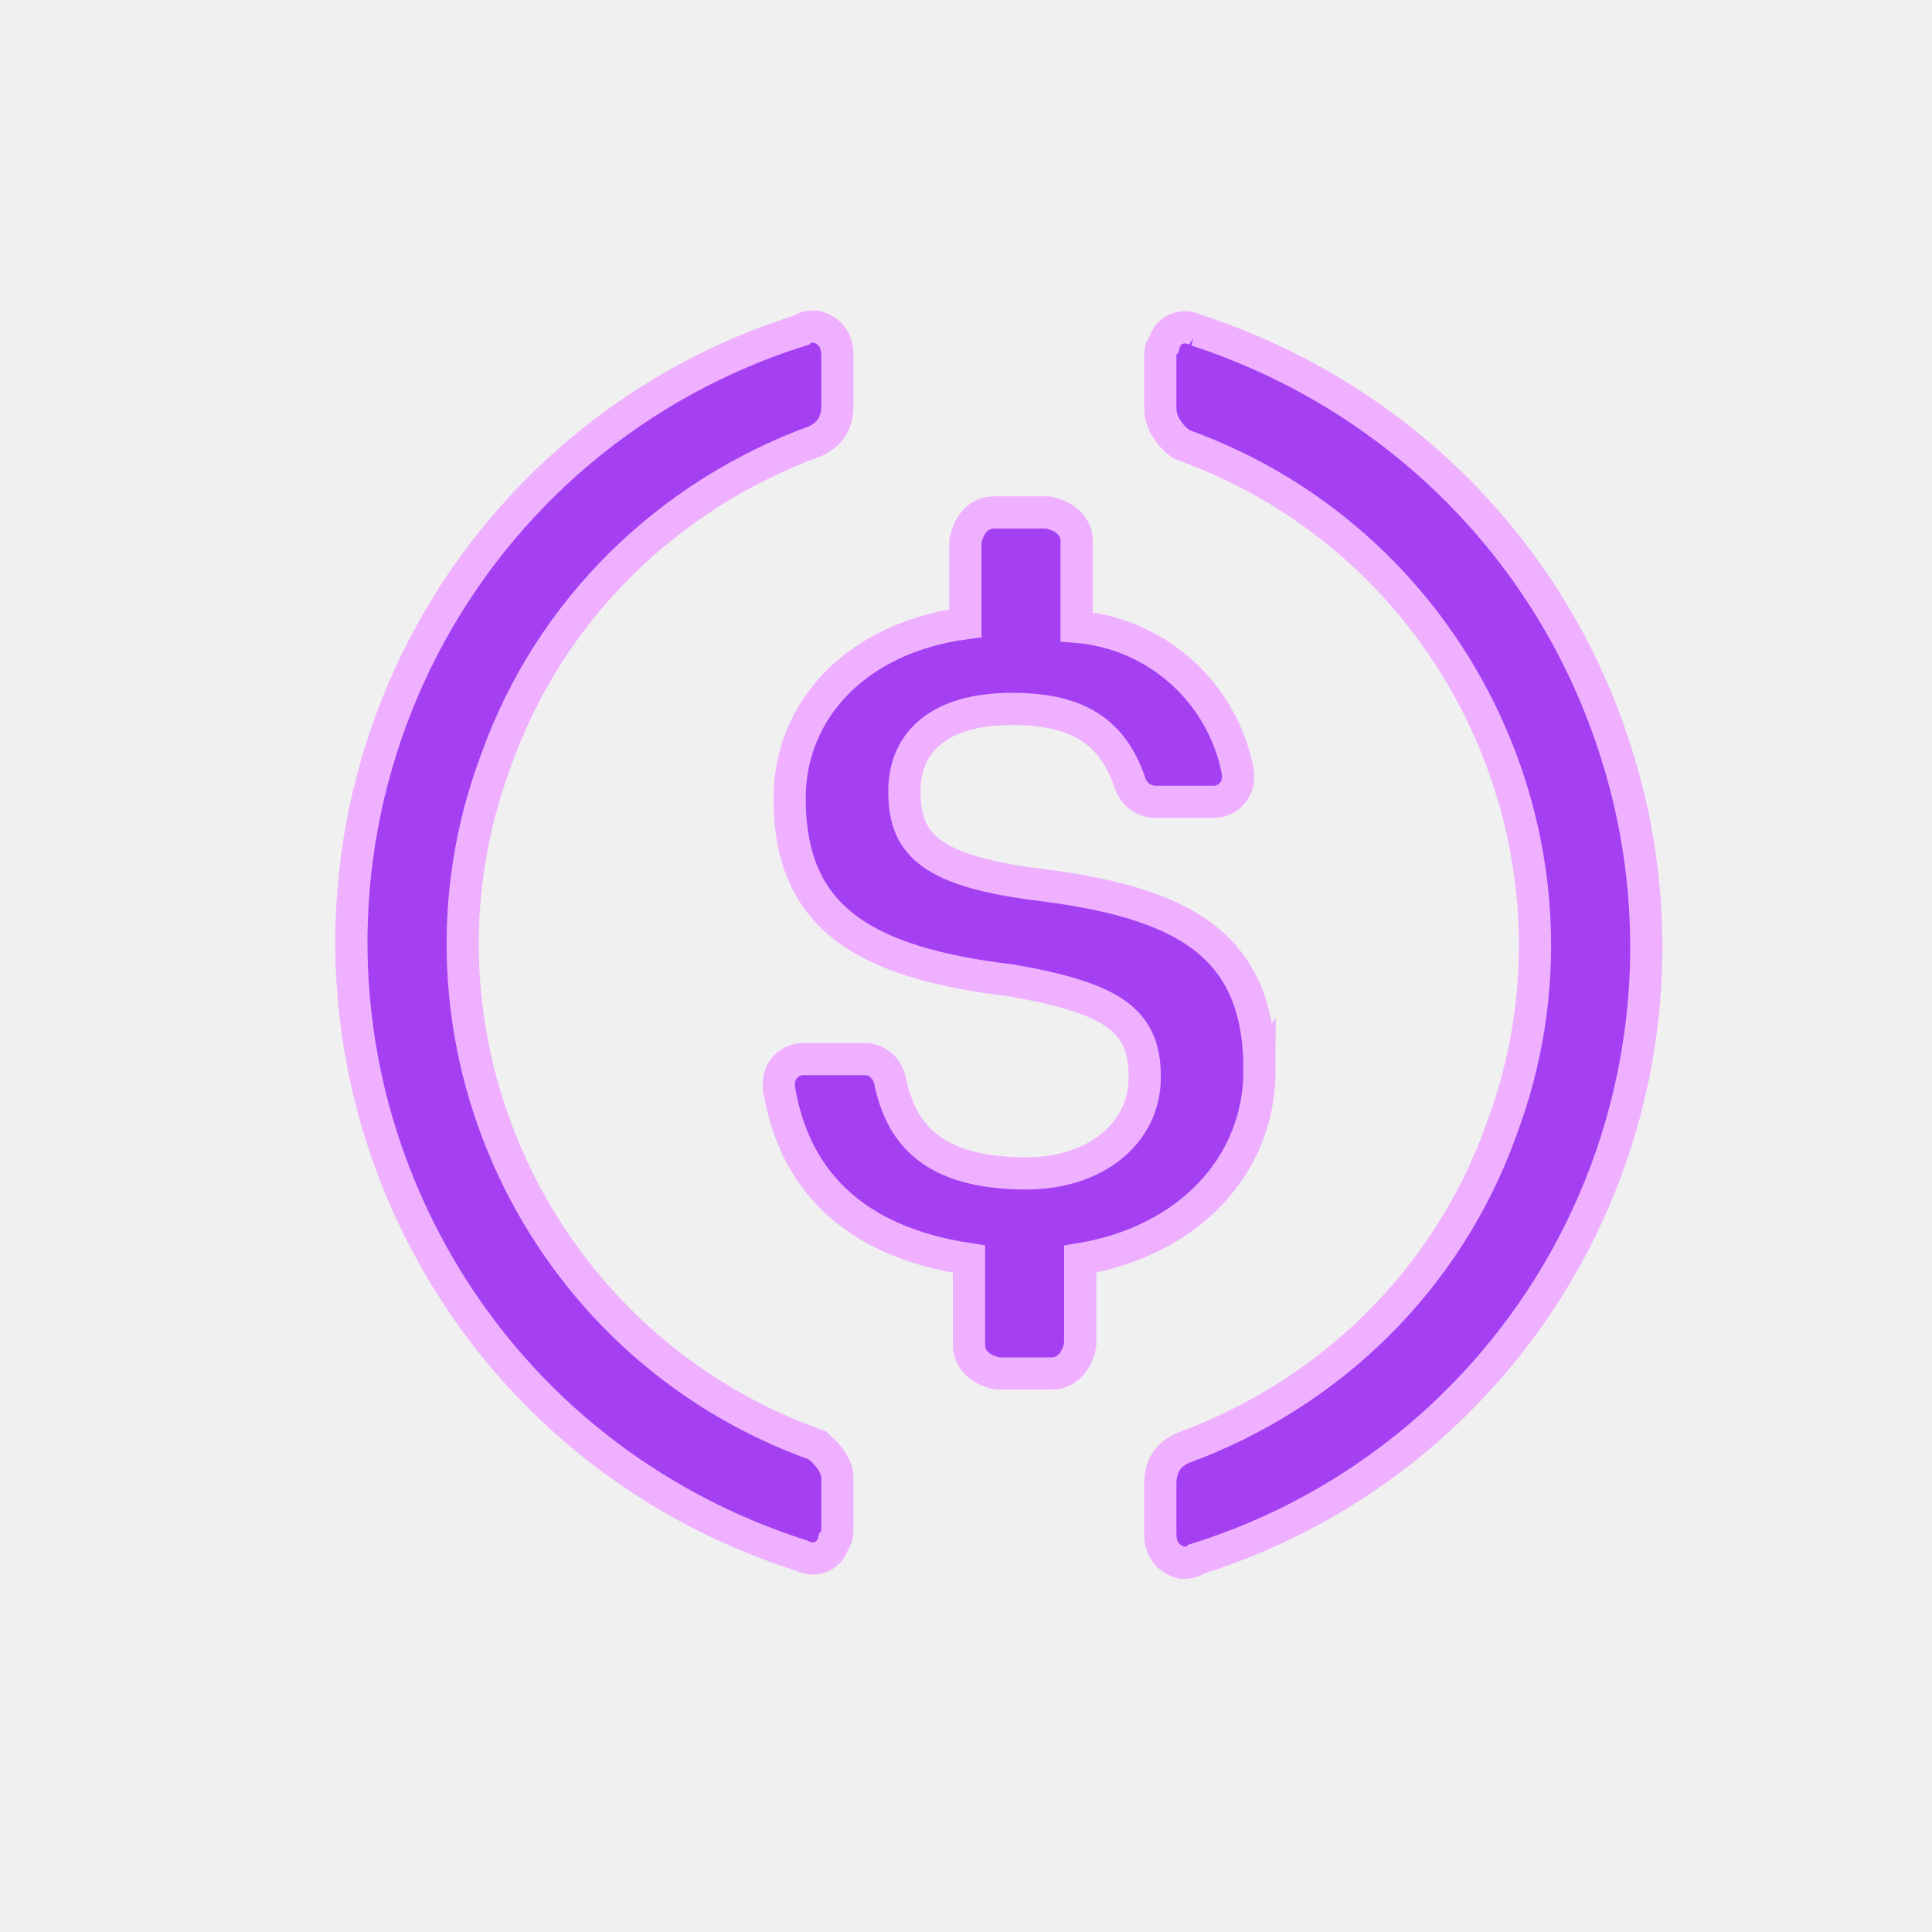
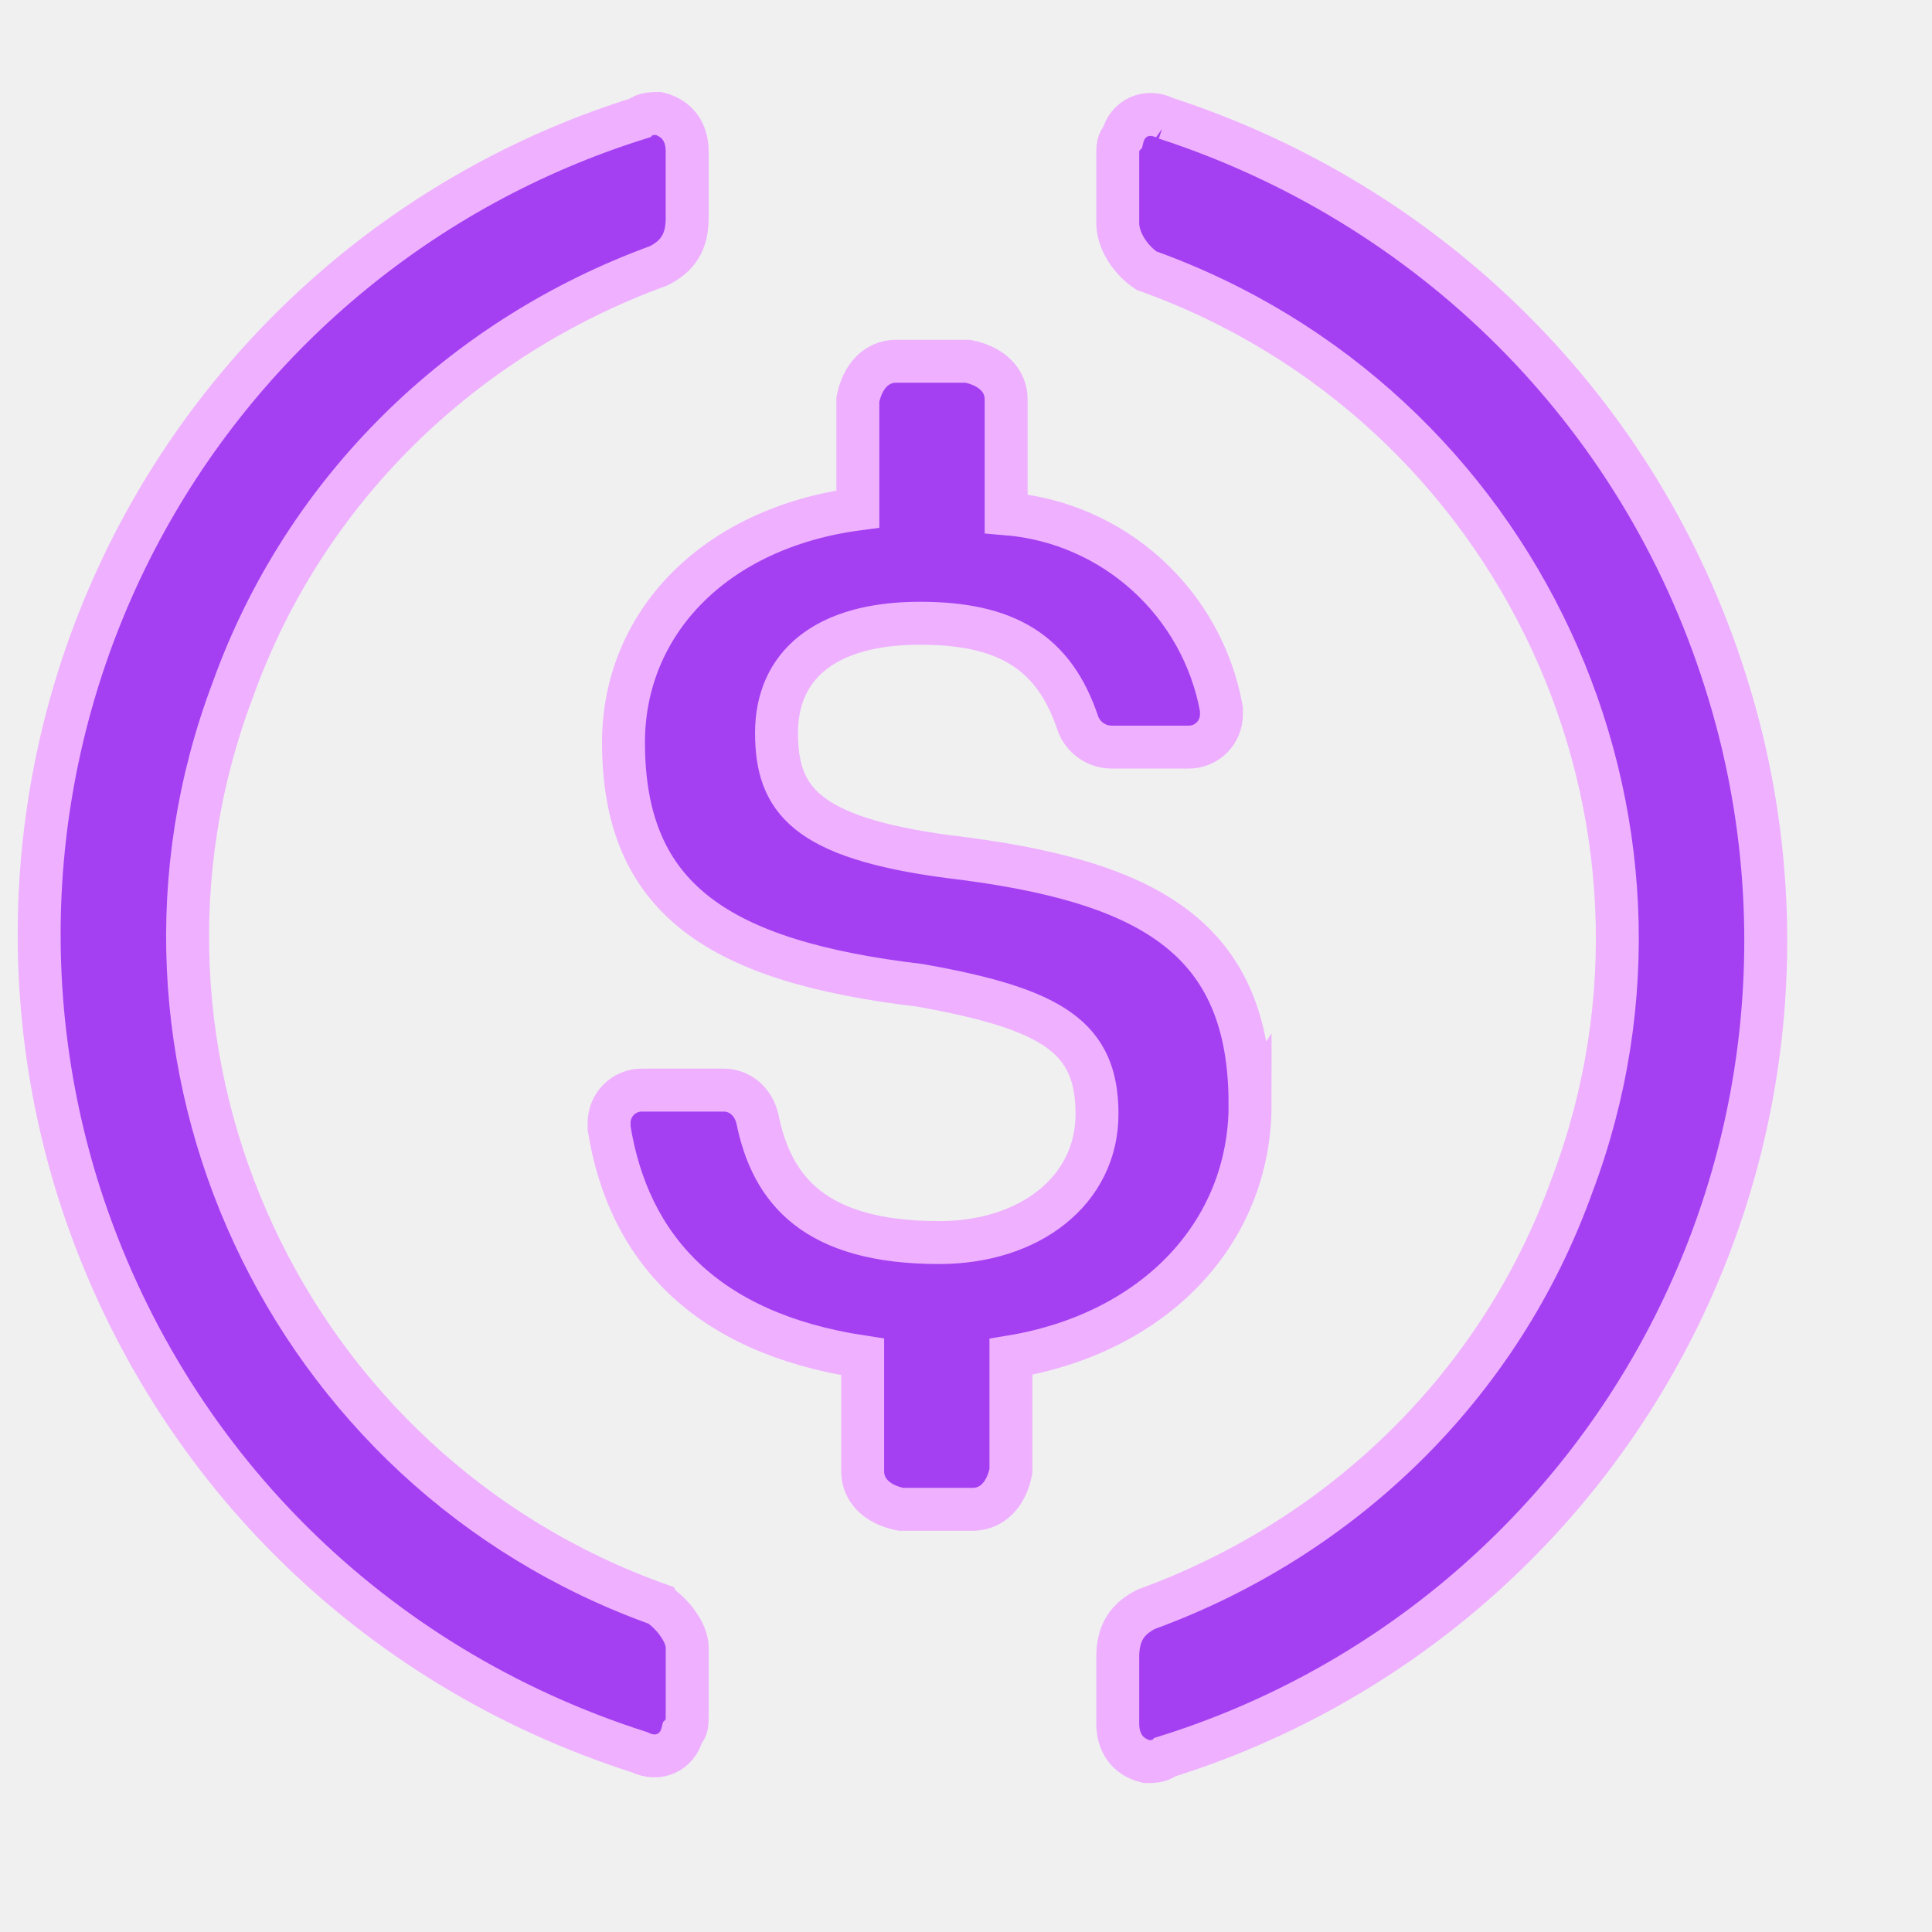
- <svg xmlns="http://www.w3.org/2000/svg" width="38" height="38" viewBox="0 20 120 90" stroke="#000" stroke-linecap="round" stroke-linejoin="round" fill="#fff" fill-rule="evenodd" class="eth">
+ <svg xmlns="http://www.w3.org/2000/svg" width="38" height="38" viewBox="20 20 90 90" stroke="#000" stroke-linecap="round" stroke-linejoin="round" fill="#fff" fill-rule="evenodd" class="eth">
  <g stroke="#efb0ff" stroke-linejoin="miter">
    <path d="M78.232 71.446c0-7.766-4.68-10.428-14.04-11.539-6.684-.888-8.018-2.662-8.018-5.77s2.23-5.104 6.684-5.104c4.011 0 6.241 1.331 7.353 4.662.237.66.86 1.102 1.561 1.108h3.565c.416.011.819-.149 1.114-.442s.457-.695.448-1.111v-.219c-.896-4.955-5.011-8.689-10.029-9.1v-5.324c0-.888-.669-1.554-1.781-1.777h-3.345c-.888 0-1.558.665-1.781 1.777v5.104c-6.687.885-10.918 5.324-10.918 10.874 0 7.32 4.453 10.205 13.813 11.316 6.241 1.108 8.245 2.442 8.245 5.993s-3.119 5.989-7.353 5.989c-5.795 0-7.799-2.439-8.468-5.77-.219-.885-.892-1.331-1.561-1.331h-3.788c-.416-.01-.817.15-1.111.444s-.455.695-.446 1.11v.219c.889 5.55 4.457 9.543 11.81 10.654v5.327c0 .885.669 1.554 1.781 1.773h3.345c.888 0 1.558-.665 1.781-1.773V83.205c6.687-1.108 11.141-5.77 11.141-11.762zM50.677 94.741c-17.382-6.216-26.296-25.521-19.832-42.606 3.342-9.323 10.695-16.42 19.832-19.751.892-.442 1.334-1.108 1.334-2.219v-3.108c0-.885-.442-1.55-1.334-1.773-.223 0-.669 0-.892.219-10.129 3.163-18.577 10.237-23.471 19.652s-5.829 20.394-2.598 30.501c4.007 12.431 13.59 21.974 26.069 25.967.892.442 1.784 0 2.004-.888.223-.219.223-.446.223-.888v-3.108c0-.665-.665-1.55-1.334-1.996zm23.619-69.235c-.892-.446-1.784 0-2.004.885-.223.223-.223.446-.223.888v3.108c0 .888.665 1.773 1.334 2.219 17.382 6.216 26.296 25.521 19.832 42.606-3.342 9.323-10.695 16.42-19.832 19.751-.892.442-1.334 1.108-1.334 2.219v3.108c0 .885.442 1.55 1.334 1.773.223 0 .669 0 .892-.219 10.129-3.163 18.577-10.237 23.471-19.652s5.829-20.394 2.598-30.501c-4.007-12.651-13.813-22.193-26.069-26.186z" fill-rule="nonzero" fill="#a440f2" stroke-width="2" />
  </g>
  <defs>
    <path id="B" d="M4.5 63C4.5 30.591 30.591 4.5 63 4.5s58.5 26.091 58.5 58.5-26.091 58.5-58.5 58.5S4.5 95.409 4.5 63z" />
  </defs>
</svg>
